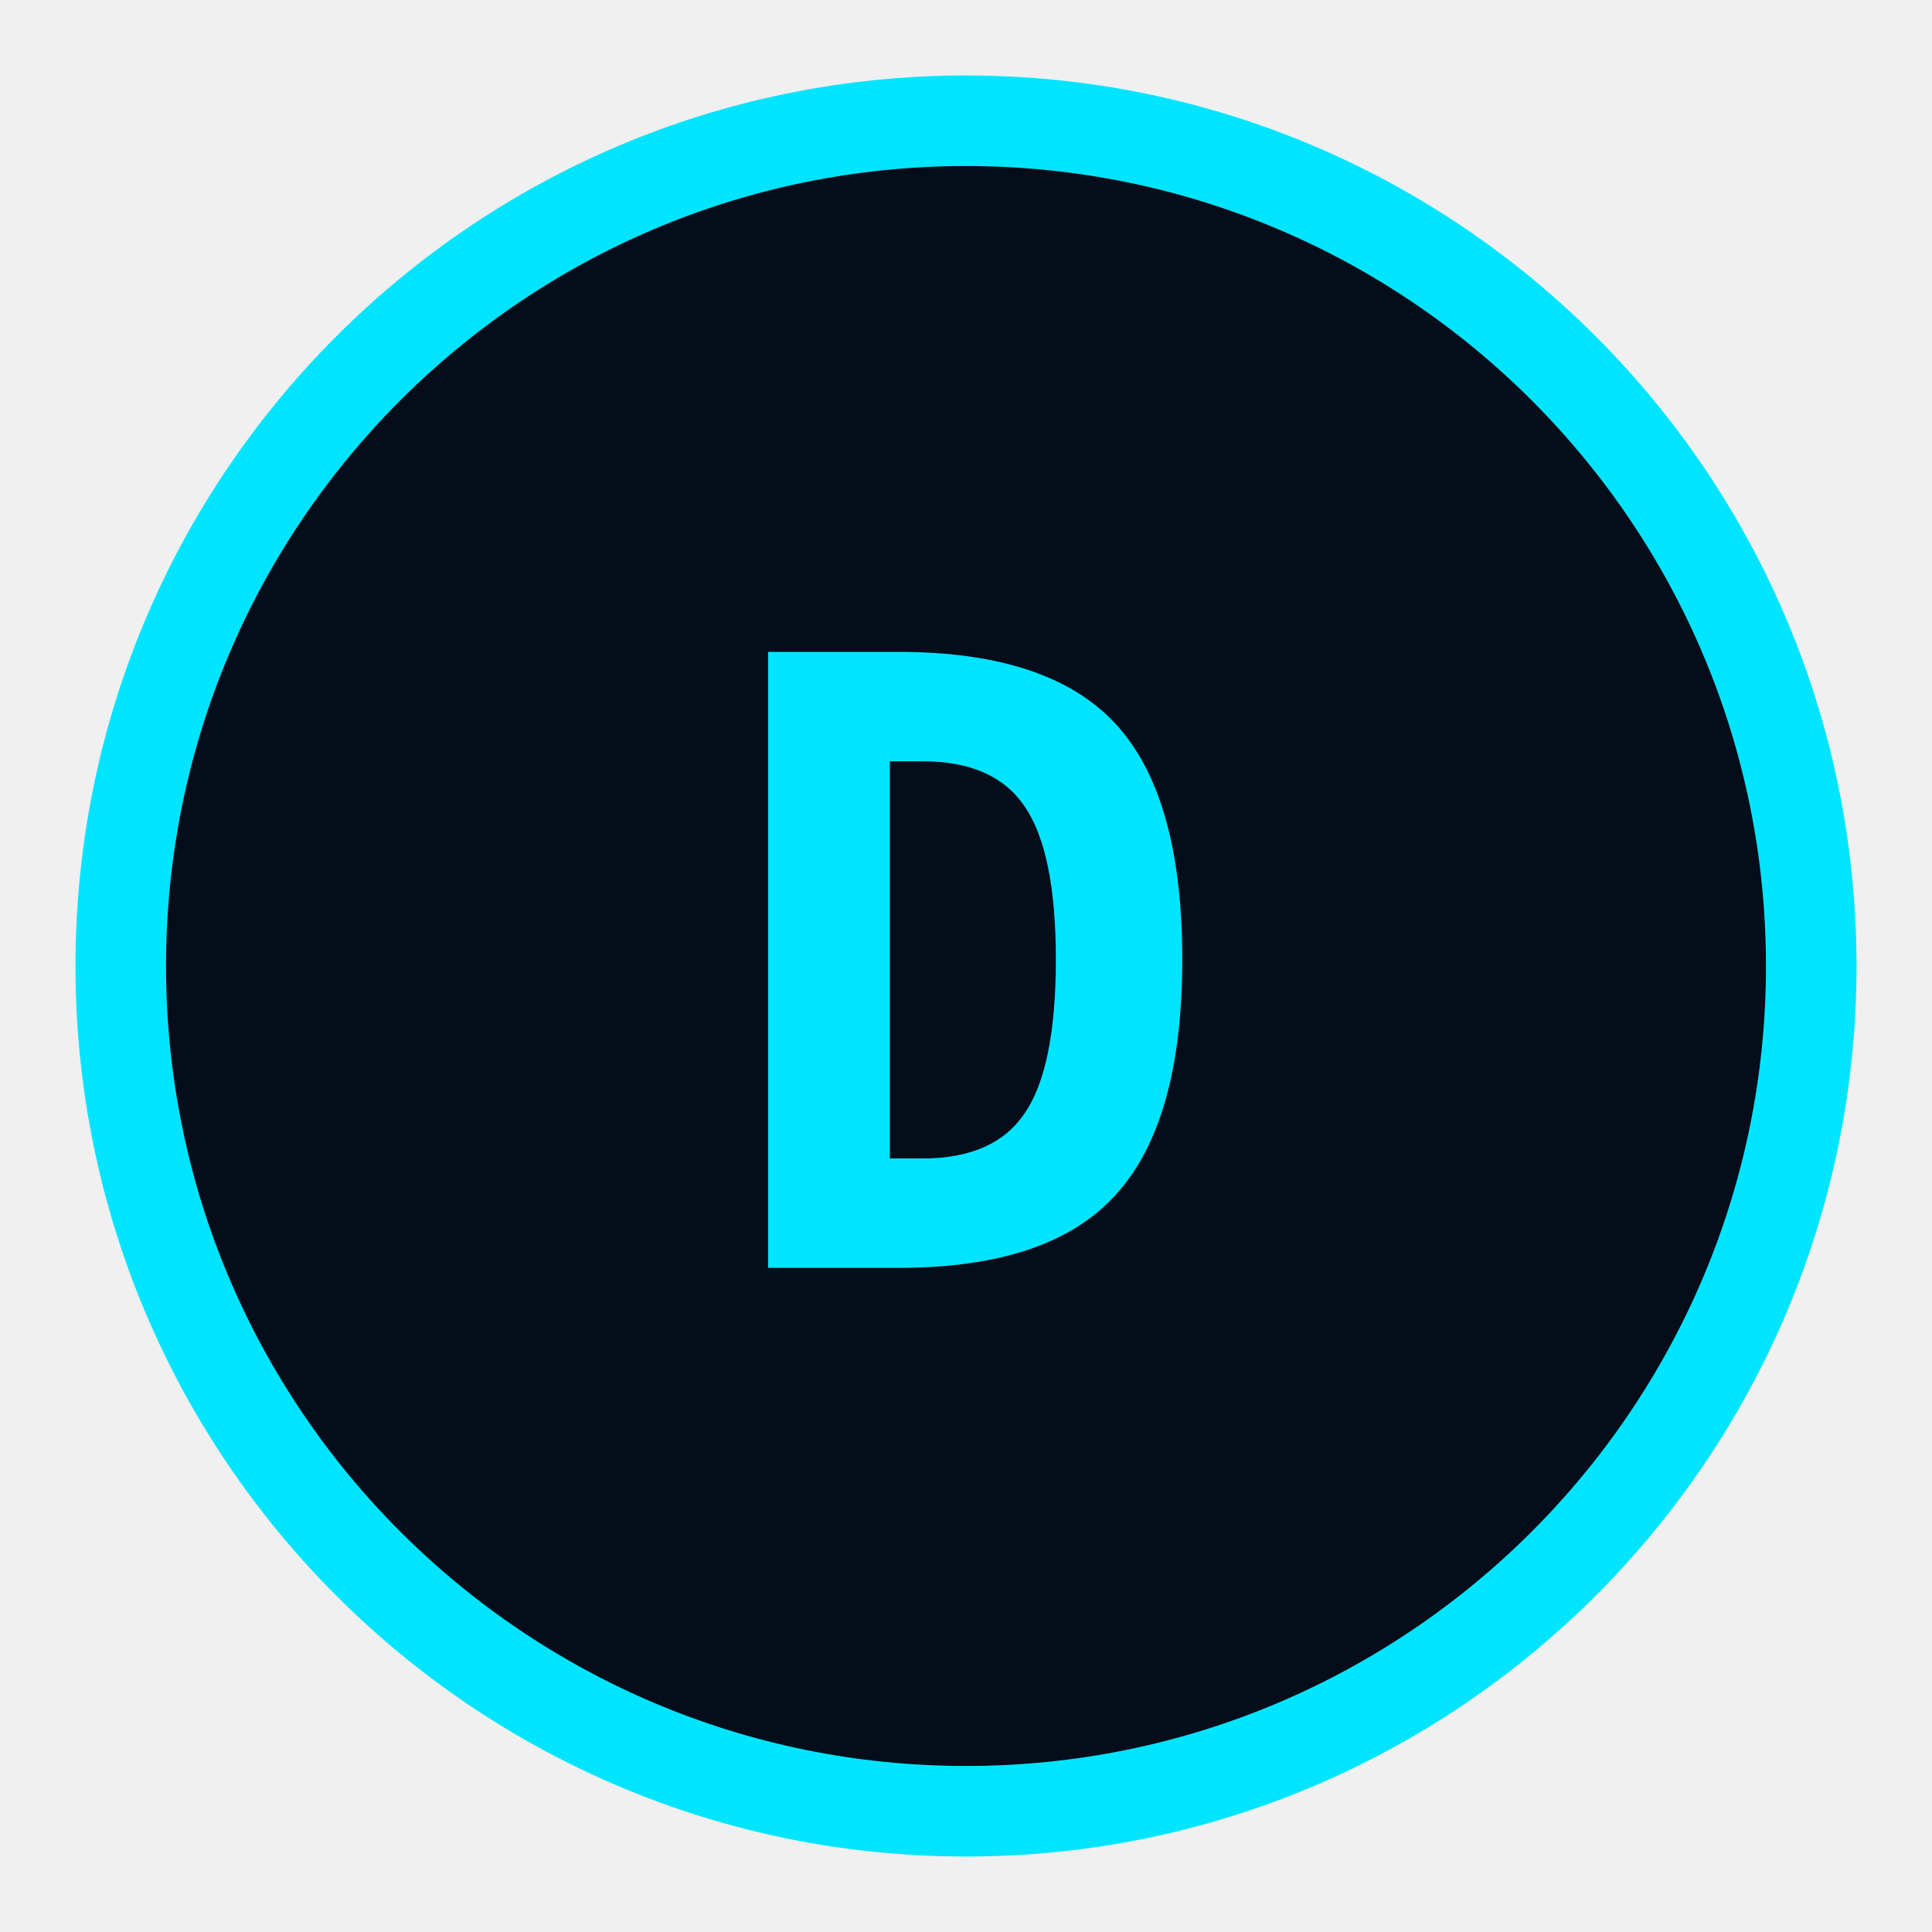
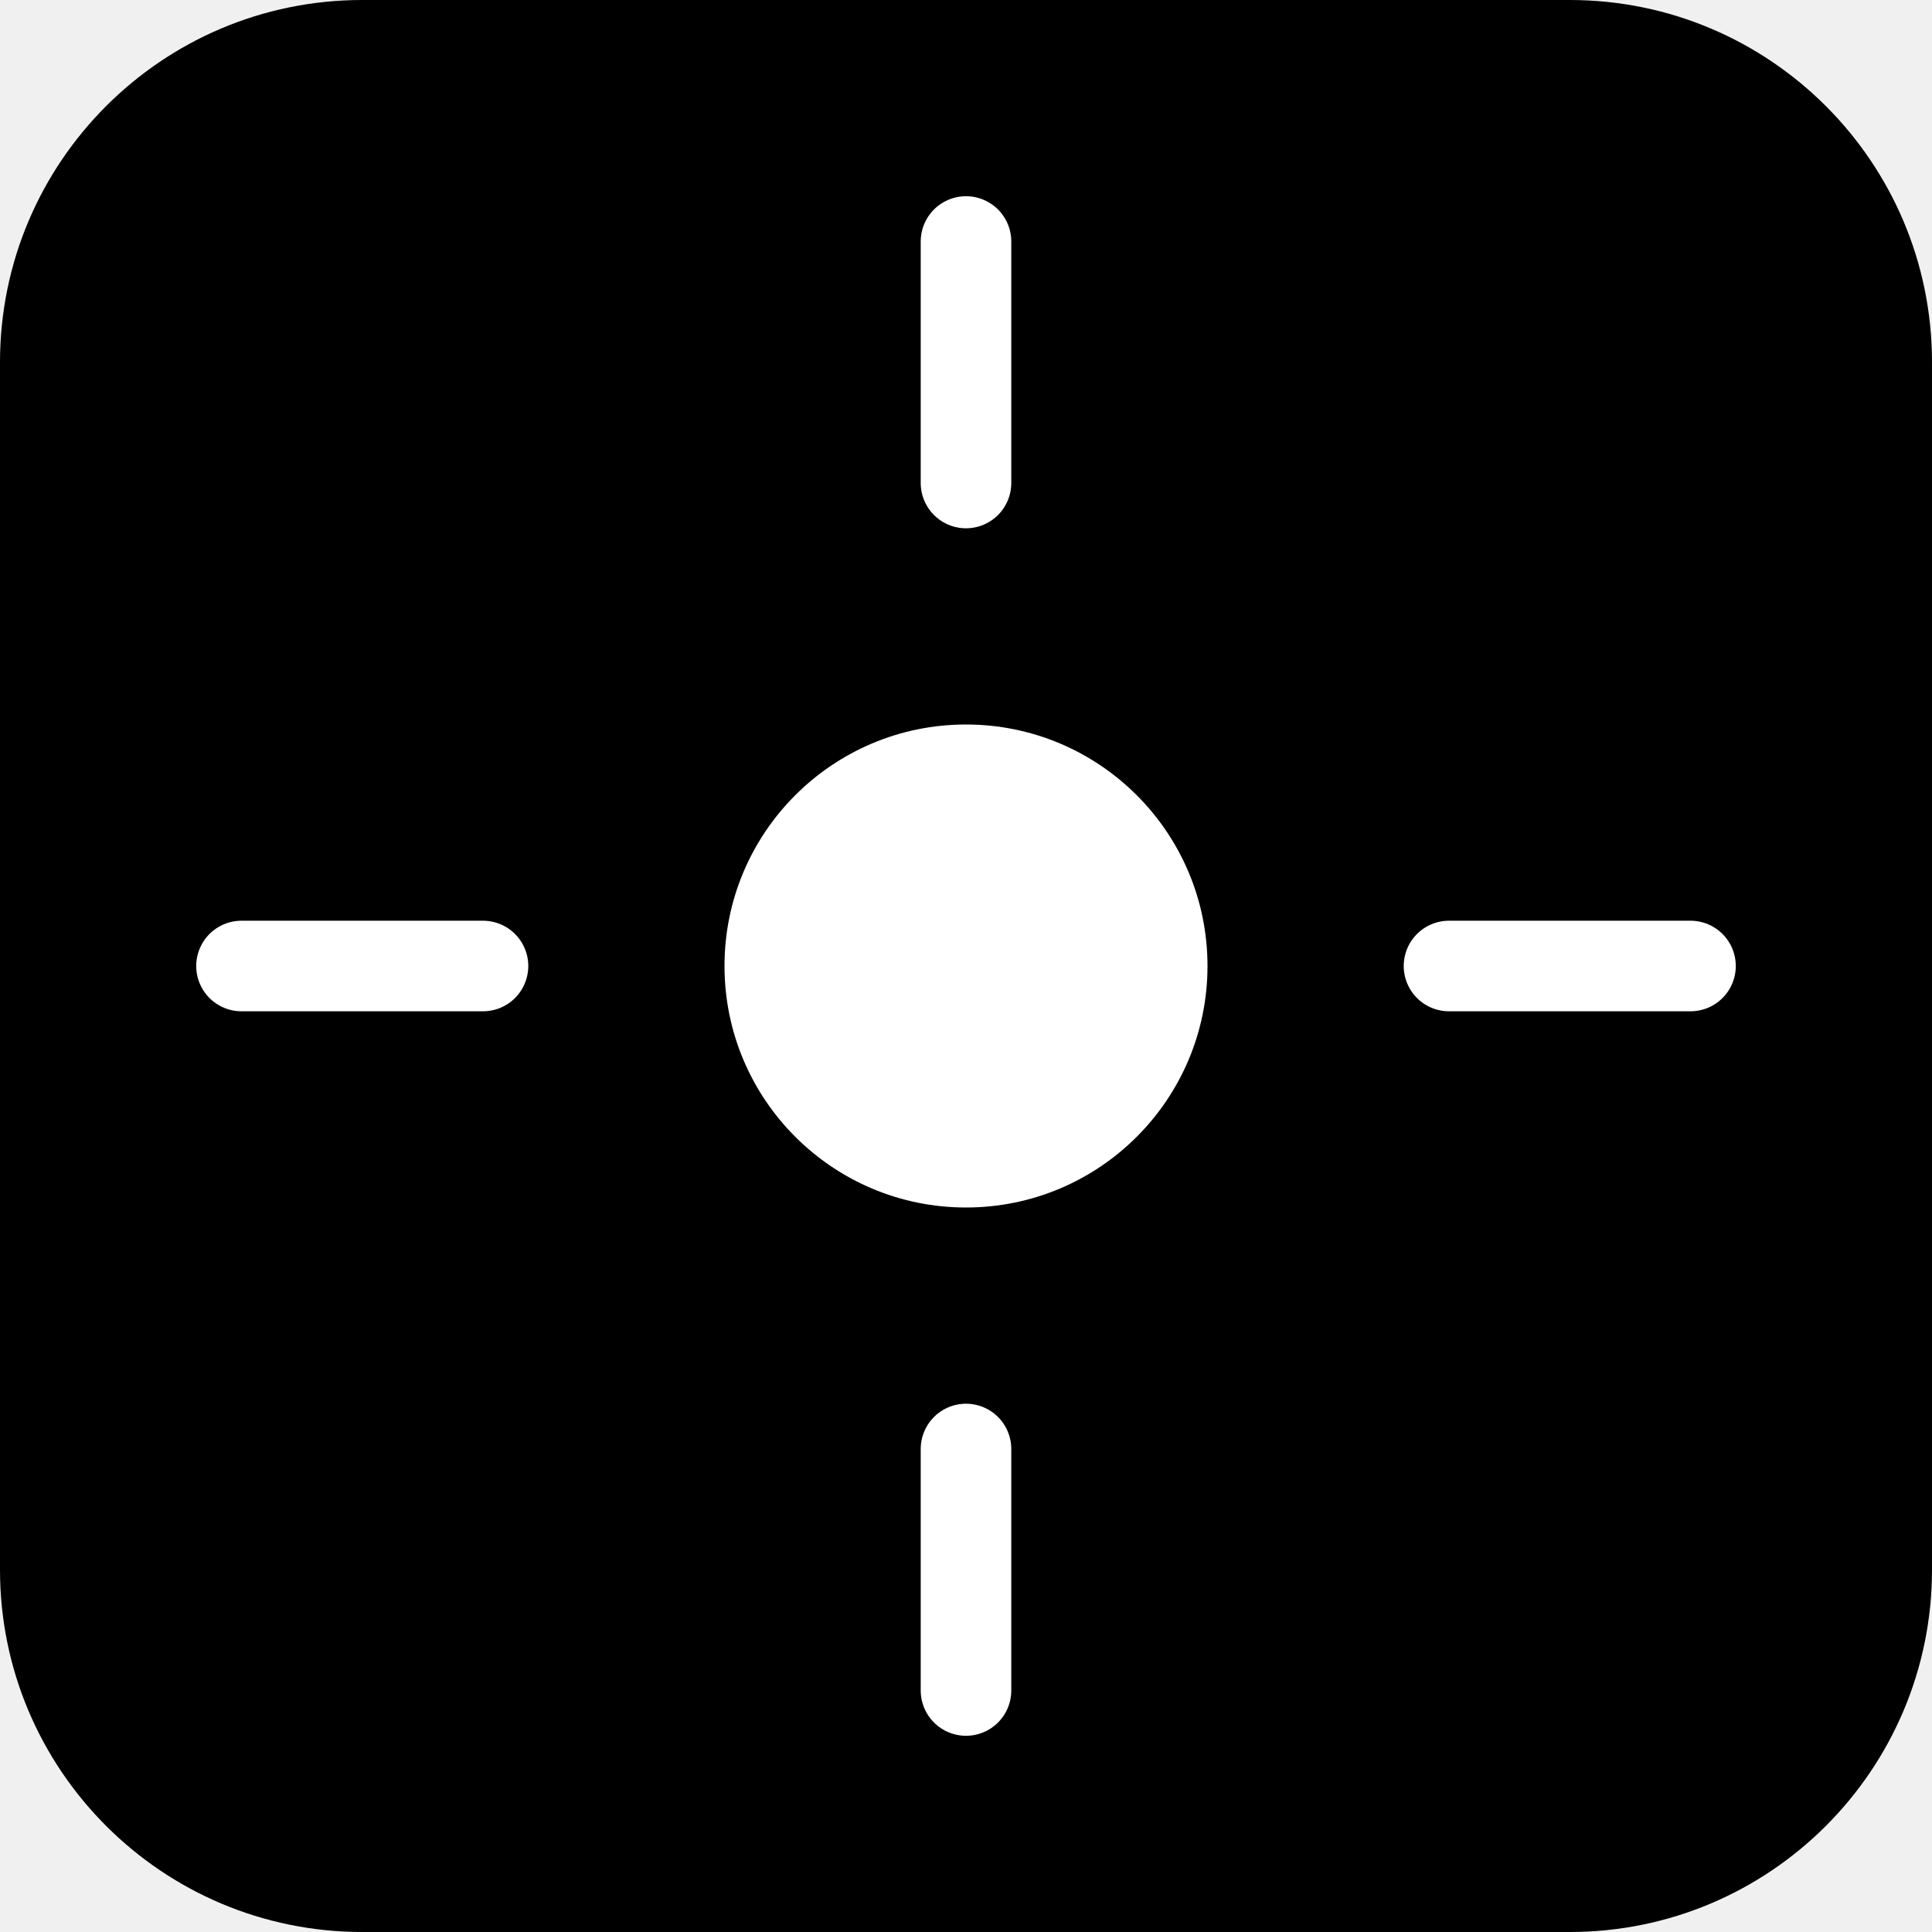
<svg xmlns="http://www.w3.org/2000/svg" viewBox="0 0 32 32" fill="none">
-   <circle cx="16" cy="16" r="14" fill="#050d1a" stroke="#00e5ff" stroke-width="1.5" />
-   <text x="16" y="21" font-family="monospace" font-size="14" font-weight="bold" fill="#00e5ff" text-anchor="middle">D</text>
+   <rect width="32" height="32" rx="6" fill="#000000" />
+   <circle cx="16" cy="16" r="4" fill="#ffffff" />
+   <path d="M16 4V8M16 24V28M4 16H8M24 16H28" stroke="#ffffff" stroke-width="1.5" stroke-linecap="round" />
</svg>
